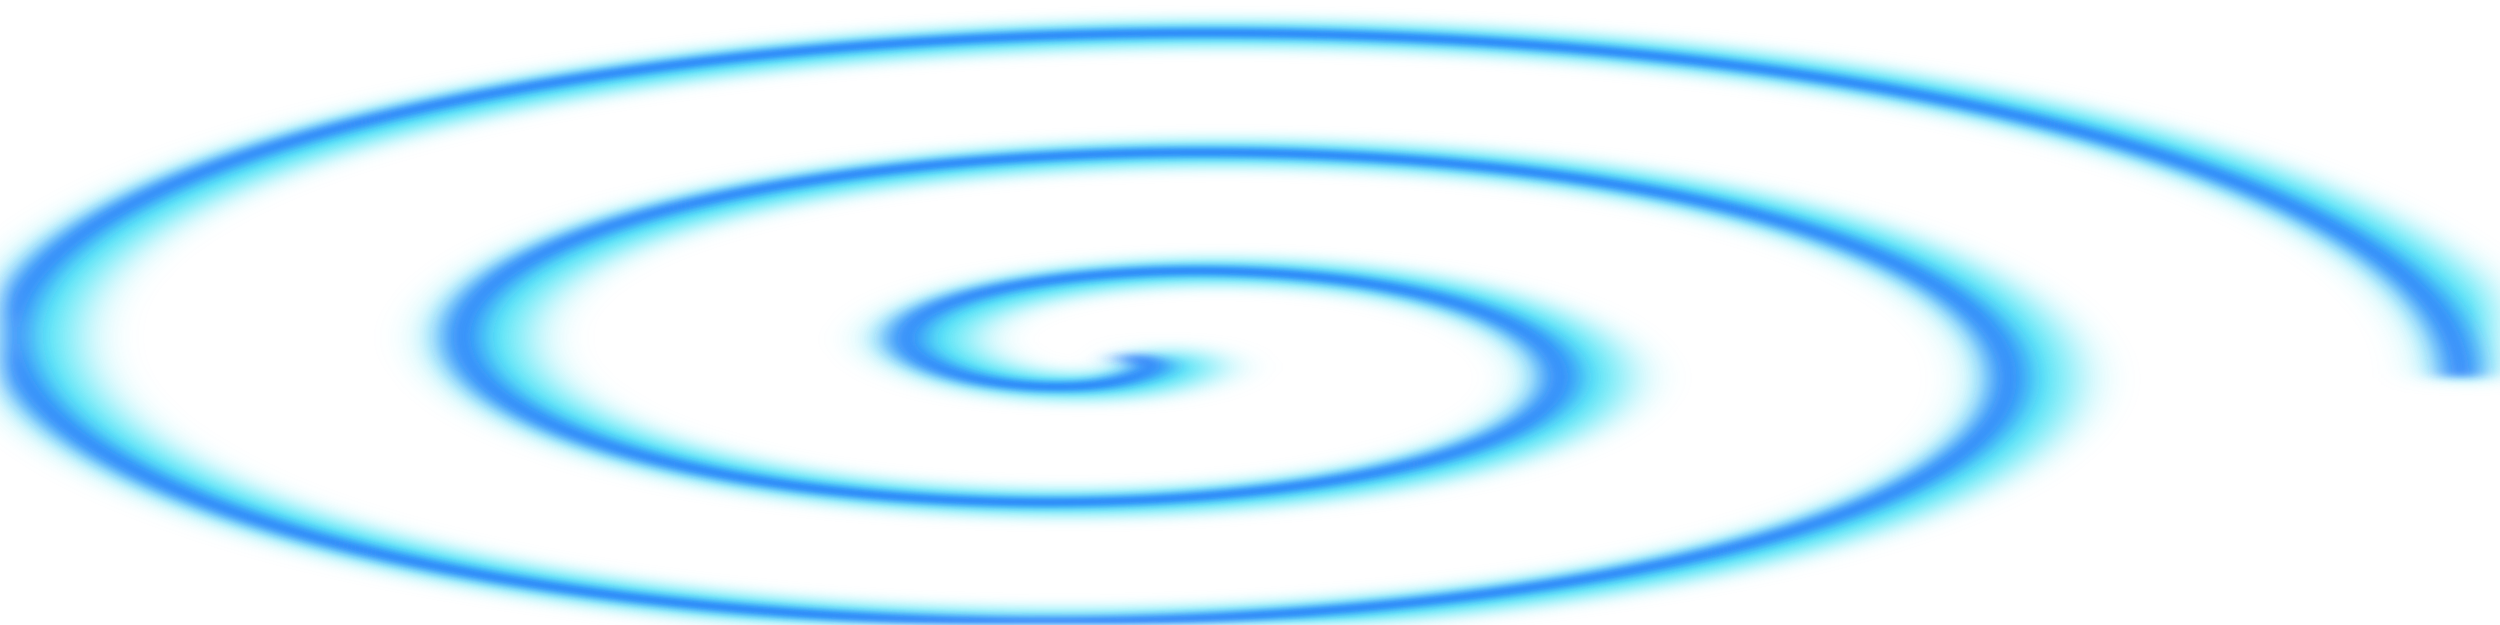
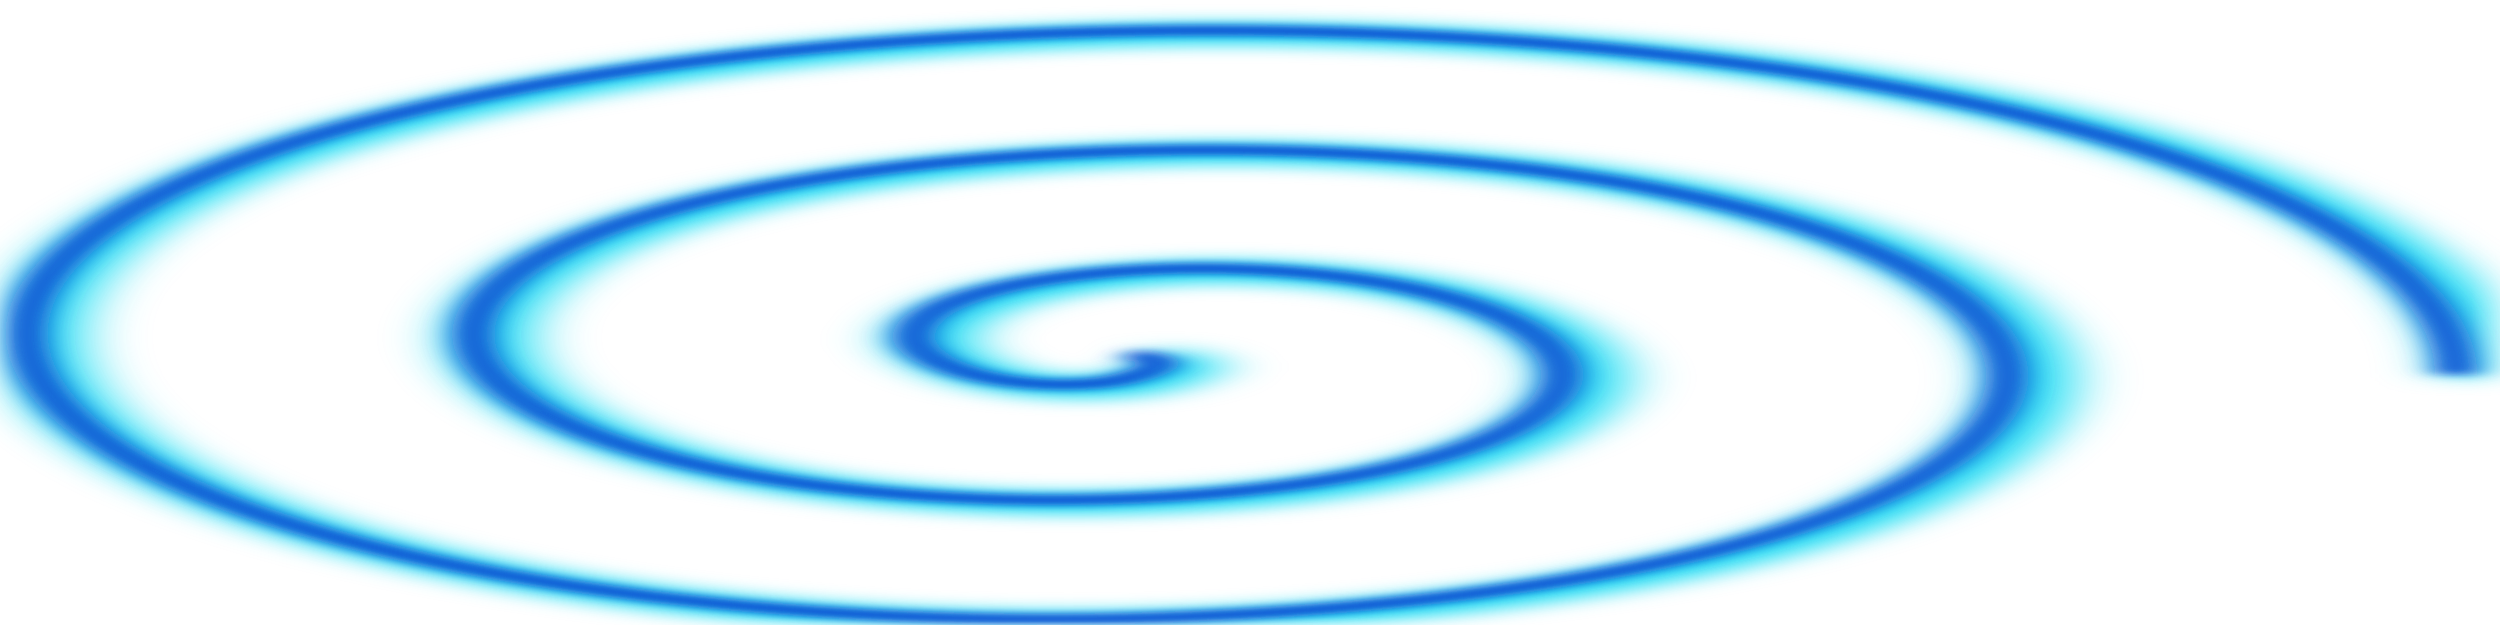
<svg xmlns="http://www.w3.org/2000/svg" width="48" height="12" id="svg2" version="1.0">
  <defs id="defs4">
    <filter id="filter4104">
      <feGaussianBlur stdDeviation="2.917" id="feGaussianBlur4106" />
    </filter>
    <filter id="filter4103">
      <feGaussianBlur stdDeviation="5.912" id="feGaussianBlur4105" />
    </filter>
  </defs>
  <g id="layer1">
-     <path style="opacity:0.8;fill:none;fill-opacity:1;fill-rule:evenodd;stroke:#02d9f2;stroke-width:14.85;stroke-linecap:butt;stroke-linejoin:miter;stroke-miterlimit:4;stroke-dasharray:none;stroke-opacity:1;filter:url(#filter4103)" id="path2160" d="M 340,543.791 C 352.745,547.644 341.094,562.871 333.596,564.973 C 313.277,570.669 297.898,548.974 297.635,530.983 C 297.166,498.801 329.423,477.721 359.212,480.244 C 402.927,483.946 430.389,527.974 424.729,569.407 C 417.186,624.63 361.011,658.639 307.98,649.702 C 241.247,638.457 200.623,569.975 212.906,505.367 C 227.783,427.118 308.653,379.844 384.828,395.515 C 474.597,413.982 528.542,507.288 509.458,595.022 C 487.425,696.315 381.655,756.944 282.365,734.431 C 169.545,708.85 102.223,590.594 128.177,479.751 C 157.294,355.403 288.051,281.381 410.443,310.786 C 523.19,337.873 602.06,443.417 601.792,558.47" transform="matrix(9.8125058e-2,0,0,2.5994392e-2,-11.38256,-7.262834)" />
-     <path style="opacity:1;fill:none;fill-opacity:1;fill-rule:evenodd;stroke:#236ffa;stroke-width:5.94;stroke-linecap:butt;stroke-linejoin:miter;stroke-miterlimit:4;stroke-dasharray:none;stroke-opacity:1;filter:url(#filter4104)" id="path3129" d="M 340,543.791 C 352.745,547.644 341.094,562.871 333.596,564.973 C 313.277,570.669 297.898,548.974 297.635,530.983 C 297.166,498.801 329.423,477.721 359.212,480.244 C 402.927,483.946 430.389,527.974 424.729,569.407 C 417.186,624.63 361.011,658.639 307.98,649.702 C 241.247,638.457 200.623,569.975 212.906,505.367 C 227.783,427.118 308.653,379.844 384.828,395.515 C 474.597,413.982 528.542,507.288 509.458,595.022 C 487.425,696.315 381.655,756.944 282.365,734.431 C 169.545,708.85 102.223,590.594 128.177,479.751 C 157.294,355.403 288.051,281.381 410.443,310.786 C 523.19,337.873 602.06,443.417 601.792,558.47" transform="matrix(9.8125058e-2,0,0,2.5994392e-2,-11.80756,-7.280691)" />
+     <path style="opacity:0.9;fill:none;fill-opacity:1;fill-rule:evenodd;stroke:#02d9f2;stroke-width:15.84;stroke-linecap:butt;stroke-linejoin:miter;stroke-miterlimit:4;stroke-dasharray:none;stroke-opacity:1;filter:url(#filter4103)" id="path2160" d="M 340,543.791 C 352.745,547.644 341.094,562.871 333.596,564.973 C 313.277,570.669 297.898,548.974 297.635,530.983 C 297.166,498.801 329.423,477.721 359.212,480.244 C 402.927,483.946 430.389,527.974 424.729,569.407 C 417.186,624.63 361.011,658.639 307.98,649.702 C 241.247,638.457 200.623,569.975 212.906,505.367 C 227.783,427.118 308.653,379.844 384.828,395.515 C 474.597,413.982 528.542,507.288 509.458,595.022 C 487.425,696.315 381.655,756.944 282.365,734.431 C 169.545,708.85 102.223,590.594 128.177,479.751 C 157.294,355.403 288.051,281.381 410.443,310.786 C 523.19,337.873 602.06,443.417 601.792,558.47" transform="matrix(9.7863689e-2,0,0,2.5996761e-2,-11.22476,-7.26407)" />
+     <path style="opacity:1;fill:none;fill-opacity:1;fill-rule:evenodd;stroke:#0b52d3;stroke-width:7.92;stroke-linecap:butt;stroke-linejoin:miter;stroke-miterlimit:4;stroke-dasharray:none;stroke-opacity:1;filter:url(#filter4104)" id="path3129" d="M 340,543.791 C 352.745,547.644 341.094,562.871 333.596,564.973 C 313.277,570.669 297.898,548.974 297.635,530.983 C 297.166,498.801 329.423,477.721 359.212,480.244 C 402.927,483.946 430.389,527.974 424.729,569.407 C 417.186,624.63 361.011,658.639 307.98,649.702 C 241.247,638.457 200.623,569.975 212.906,505.367 C 227.783,427.118 308.653,379.844 384.828,395.515 C 474.597,413.982 528.542,507.288 509.458,595.022 C 487.425,696.315 381.655,756.944 282.365,734.431 C 169.545,708.85 102.223,590.594 128.177,479.751 C 157.294,355.403 288.051,281.381 410.443,310.786 C 523.19,337.873 602.06,443.417 601.792,558.47" transform="matrix(9.7337803e-2,0,0,2.5998026e-2,-11.4223,-7.32723)" />
  </g>
</svg>
